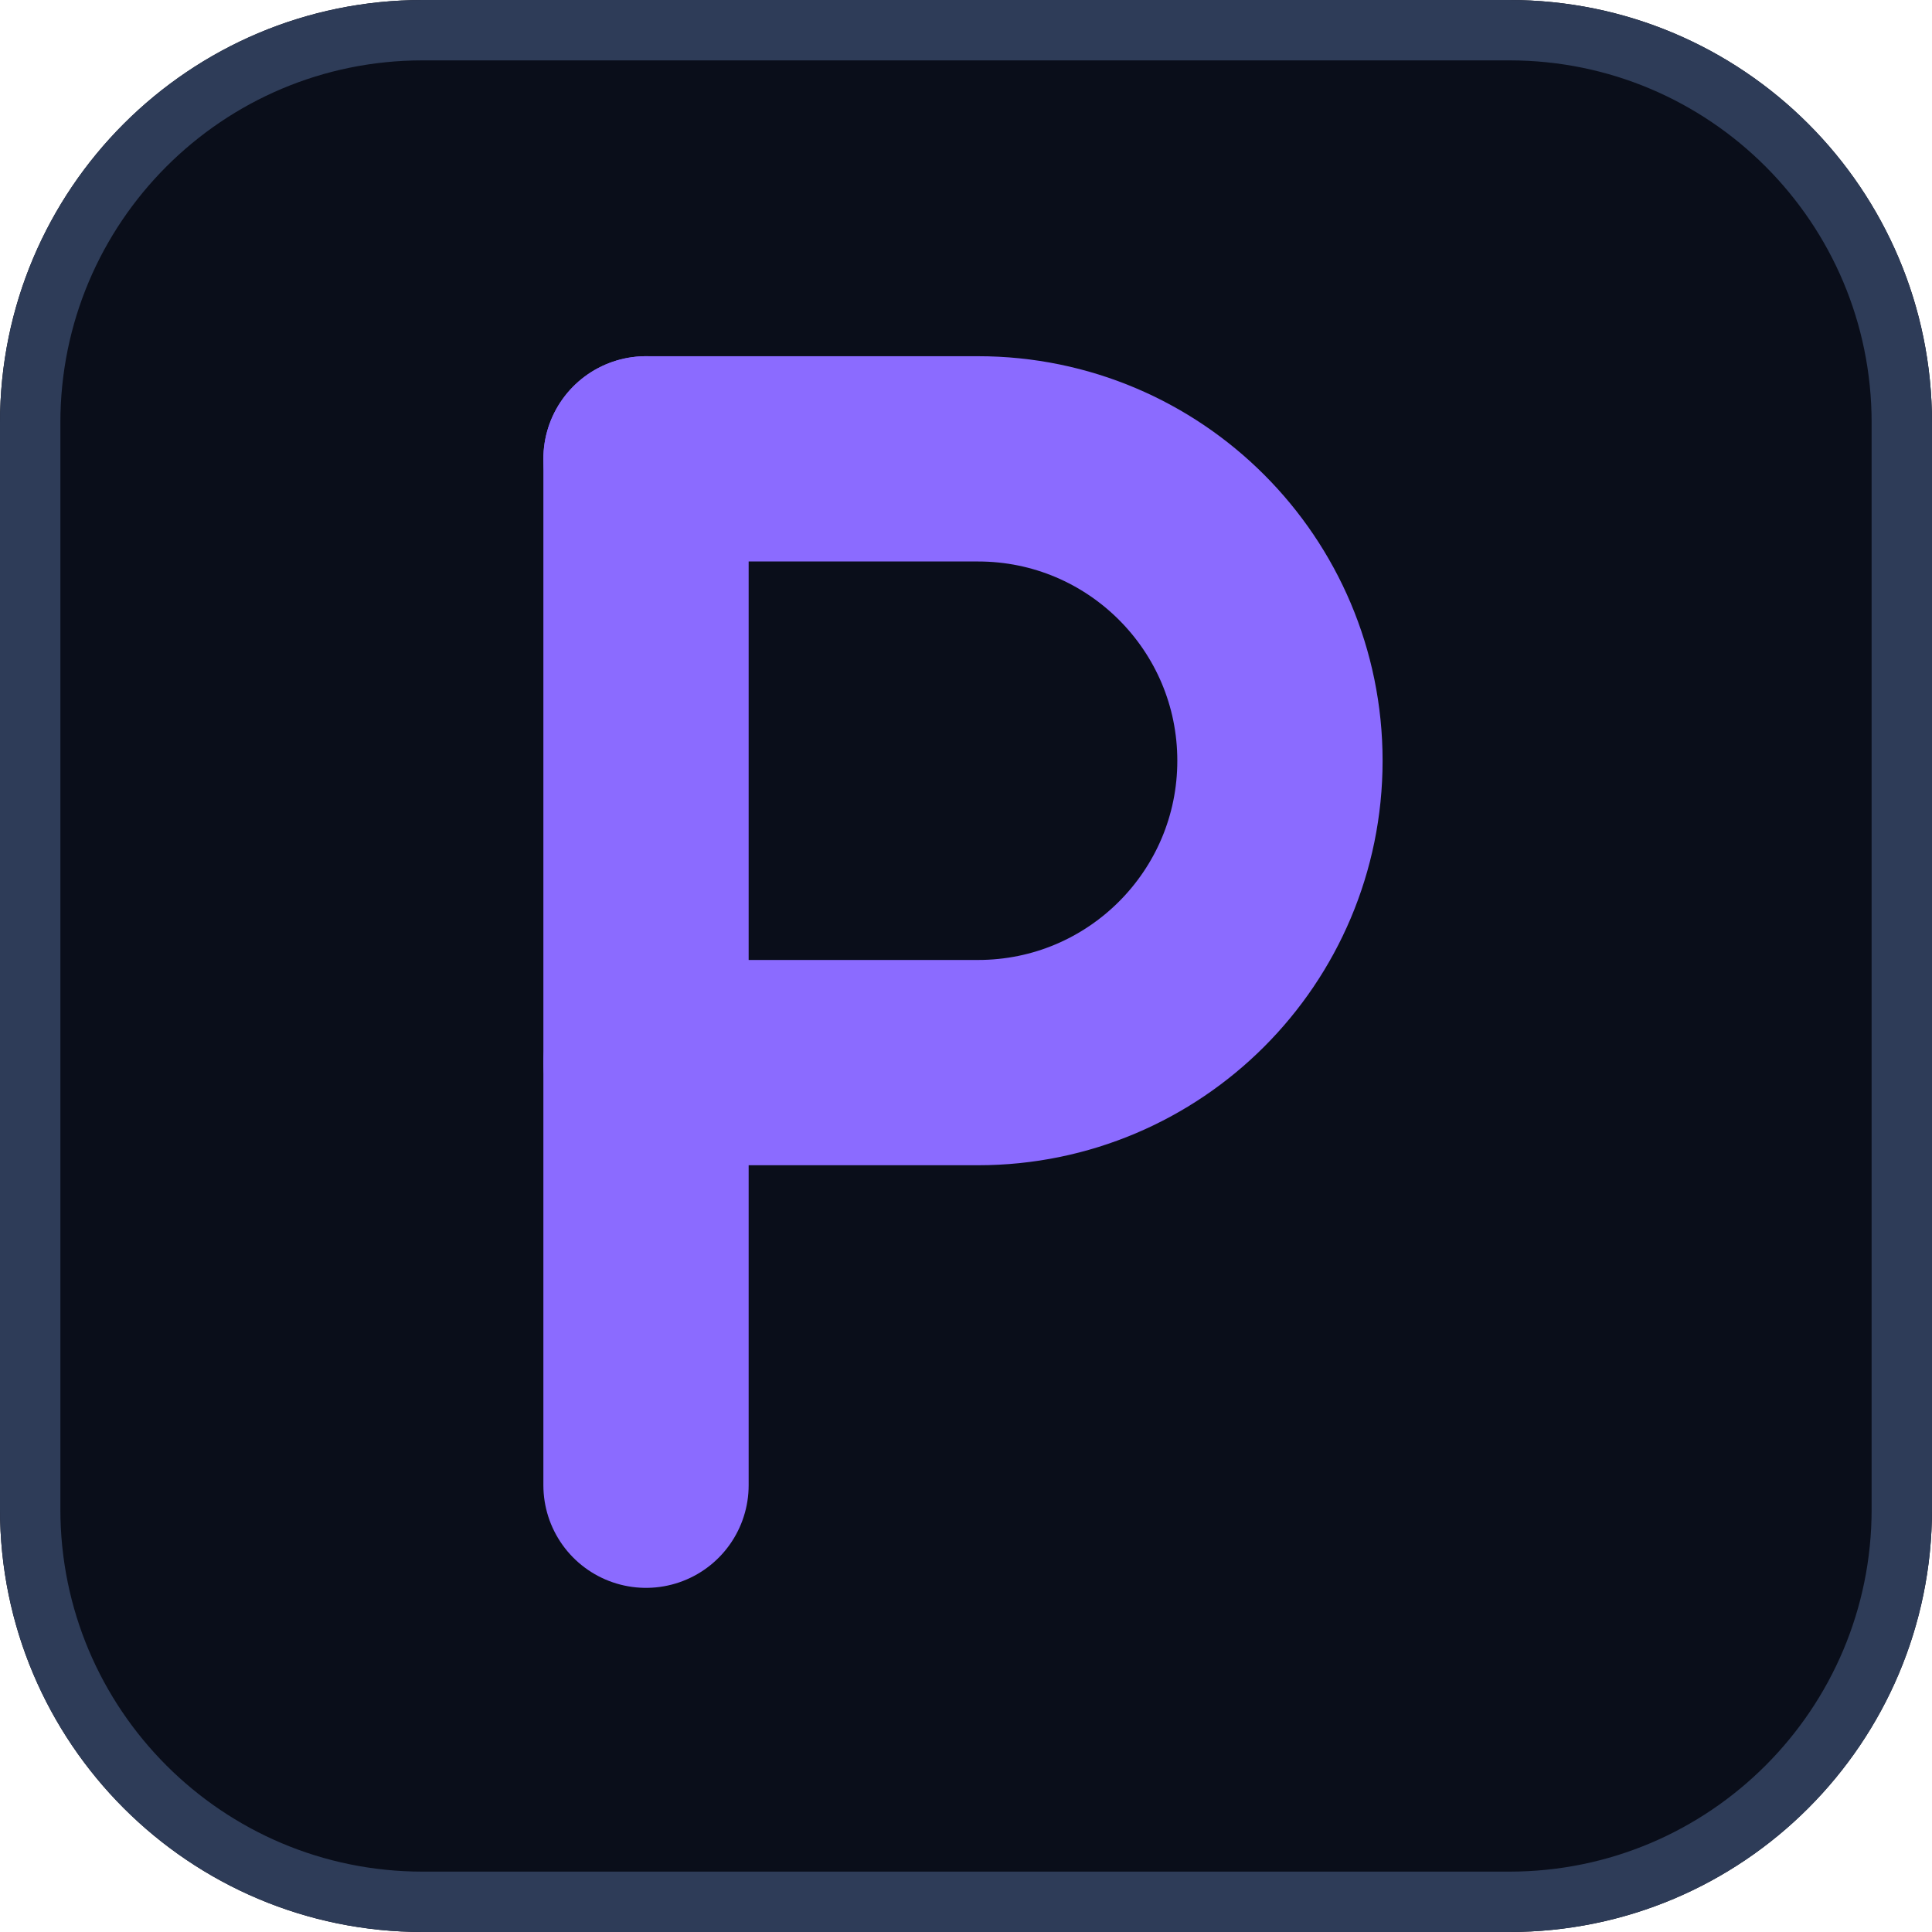
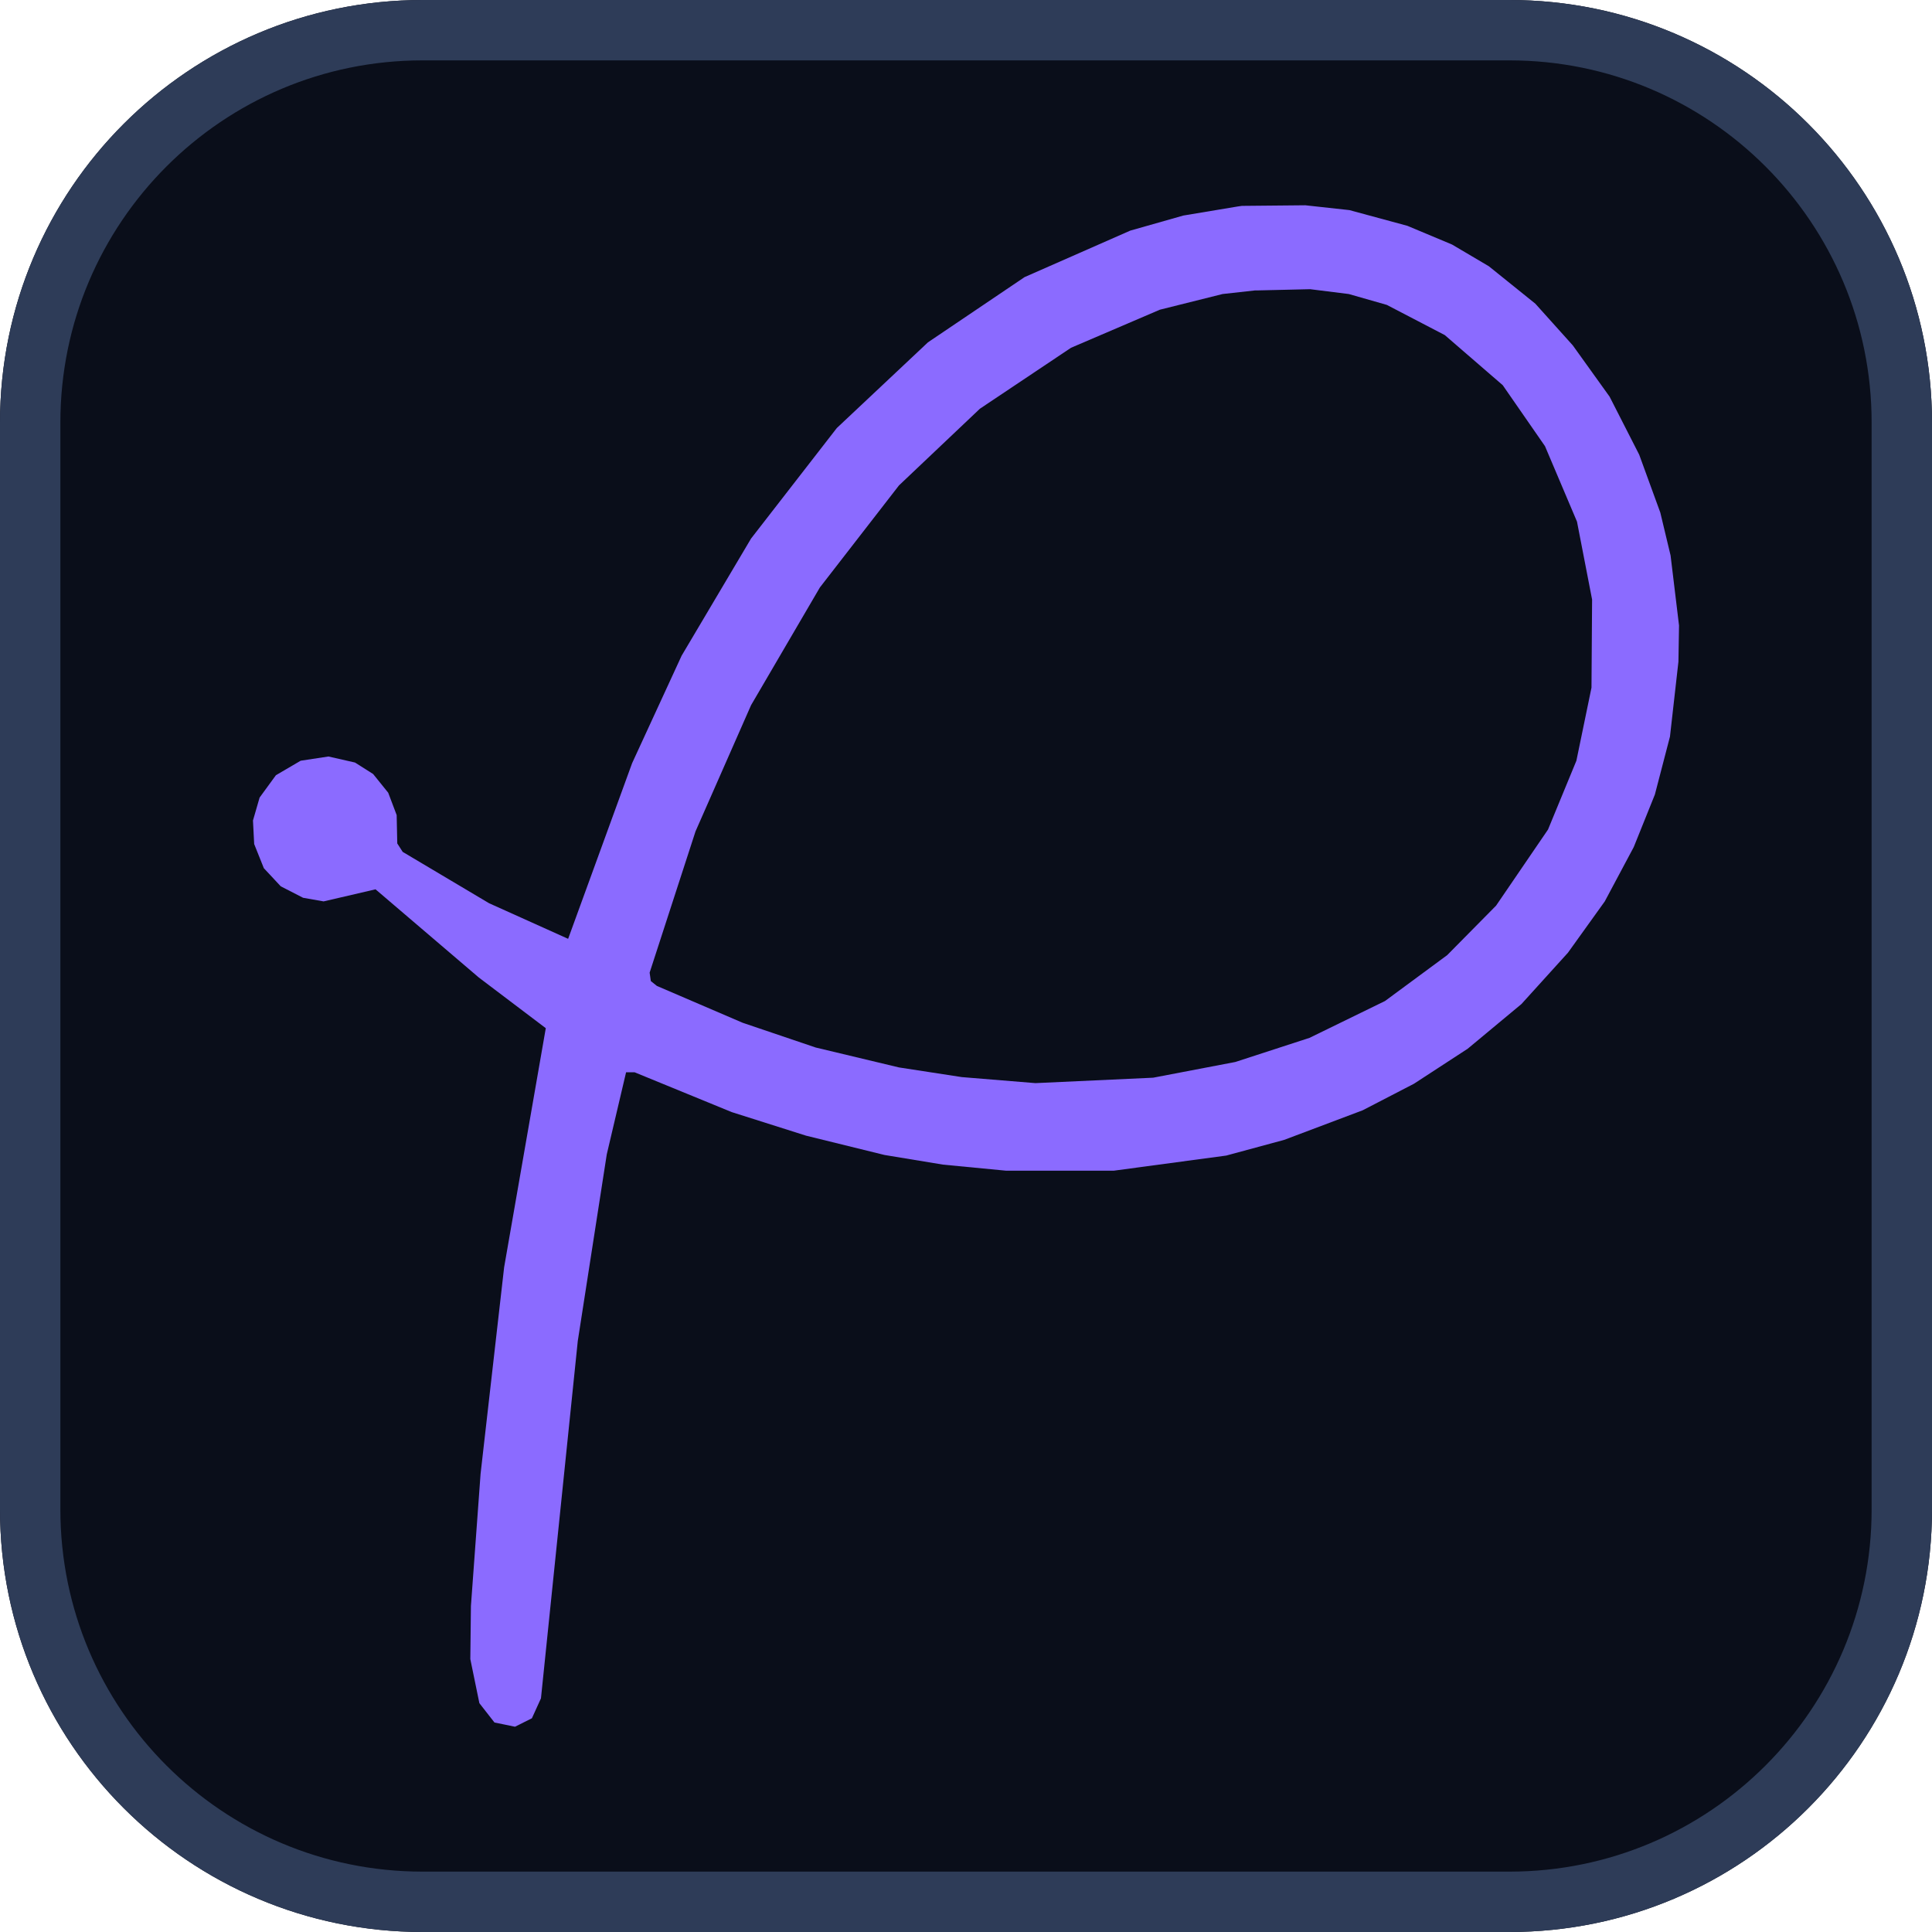
<svg xmlns="http://www.w3.org/2000/svg" viewBox="0 0 32 32" role="img" aria-label="presign">
  <style>
    .plate { fill: #0A0E1A; }
    .edge  { stroke: #2E3C58; }
-     .mark  { stroke: #8B6BFF; }
+     .mark  { fill: #8B6BFF; }
    @media (prefers-color-scheme: light) {
      .plate { fill: #E9E3D5; }
      .edge  { stroke: #C9C0AB; }
-       .mark  { stroke: #6B45F5; }
+       .mark  { fill: #6B45F5; }
    }
  </style>
  <rect class="plate" width="32" height="32" rx="7" />
  <rect class="edge" x="0.5" y="0.5" width="31" height="31" rx="6.5" fill="none" stroke-width="1" />
-   <g class="mark" fill="none" stroke-width="3.4" stroke-linecap="round" stroke-linejoin="round">
-     <path d="M10.7 7.6 V24.6" />
-     <path d="M10.7 7.6 H16.2 A5 5 0 0 1 16.2 17.6 H10.7" />
-   </g>
+   <path class="mark" fill-rule="evenodd" d="M20.50 3.42 L19.60 3.57 L18.72 3.82 L16.97 4.59 L15.37 5.67 L13.86 7.09 L12.44 8.92 L11.29 10.86 L10.47 12.64 L9.41 15.55 L8.10 14.96 L6.67 14.11 L6.58 13.97 L6.57 13.50 L6.43 13.13 L6.18 12.82 L5.88 12.63 L5.44 12.53 L4.98 12.60 L4.57 12.84 L4.30 13.21 L4.19 13.59 L4.21 13.98 L4.37 14.38 L4.65 14.68 L5.02 14.87 L5.36 14.93 L6.22 14.73 L7.93 16.19 L9.04 17.03 L8.35 20.99 L7.96 24.41 L7.80 26.60 L7.79 27.48 L7.94 28.21 L8.19 28.53 L8.53 28.60 L8.81 28.46 L8.96 28.13 L9.57 22.21 L10.05 19.12 L10.37 17.76 L10.51 17.76 L12.12 18.42 L13.35 18.81 L14.65 19.13 L15.62 19.29 L16.66 19.39 L18.45 19.39 L20.31 19.14 L21.27 18.88 L22.57 18.39 L23.42 17.95 L24.31 17.37 L25.20 16.63 L25.97 15.78 L26.58 14.93 L27.06 14.03 L27.41 13.16 L27.66 12.20 L27.80 10.96 L27.81 10.36 L27.67 9.20 L27.50 8.49 L27.15 7.53 L26.66 6.57 L26.05 5.72 L25.43 5.03 L24.66 4.41 L24.05 4.05 L23.31 3.74 L22.35 3.48 L21.62 3.40 L20.57 3.41 Z M20.84 4.81 L21.70 4.79 L22.34 4.87 L22.97 5.05 L23.93 5.55 L24.89 6.38 L25.59 7.39 L26.12 8.64 L26.37 9.93 L26.36 11.39 L26.11 12.60 L25.64 13.74 L24.78 15.00 L23.97 15.82 L22.94 16.58 L21.69 17.19 L20.46 17.59 L19.10 17.85 L17.15 17.94 L15.93 17.84 L14.89 17.68 L13.51 17.35 L12.30 16.94 L10.88 16.33 L10.78 16.25 L10.76 16.11 L11.52 13.77 L12.44 11.68 L13.58 9.73 L14.89 8.04 L16.23 6.77 L17.74 5.76 L19.21 5.13 L20.25 4.87 L20.79 4.81 Z" />
</svg>
